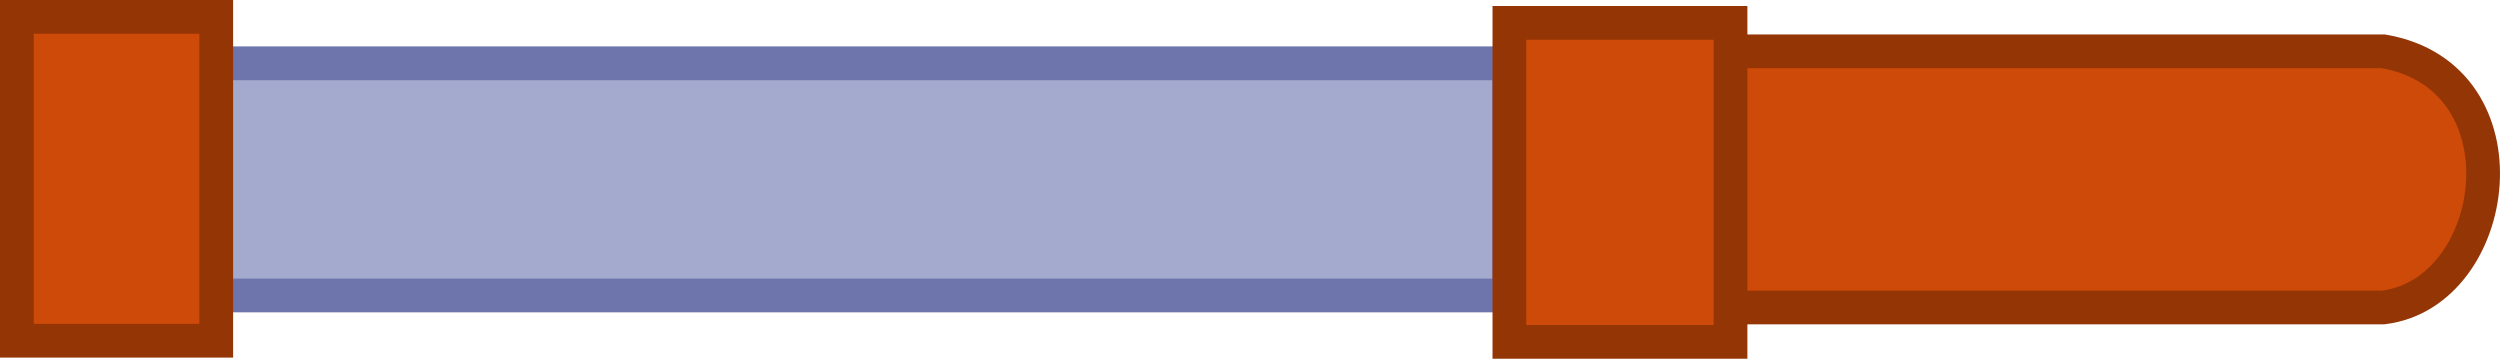
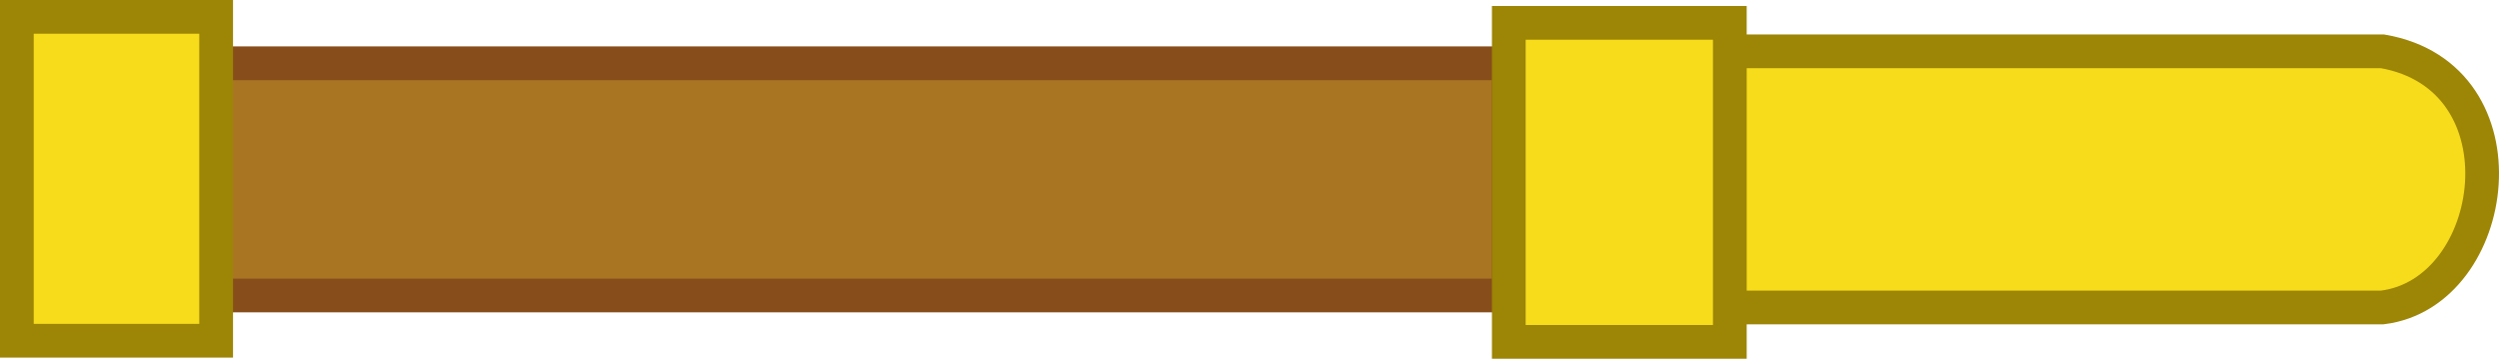
- <svg xmlns="http://www.w3.org/2000/svg" width="147.193" height="21.122" fill="none" version="1.1" id="svg14" xml:space="preserve">
+ <svg xmlns="http://www.w3.org/2000/svg" width="73.596" height="10.561" fill="none" version="1.1" id="svg14" xml:space="preserve">
  <defs id="defs14" />
-   <g id="g16" transform="matrix(0,0.7640345,-0.7640345,0,72.15259,-11.24076)">
-     <rect style="fill:#a3aacd;fill-opacity:1;stroke:#6e75ac;stroke-width:2.6;stroke-dasharray:none;stroke-opacity:1" id="rect17" width="17.891" height="101.735" x="19.59" y="-21.87" ry="0" />
-     <rect style="fill:#ce4a08;fill-opacity:1;stroke:#943506;stroke-width:2.6;stroke-dasharray:none;stroke-opacity:1" id="rect16" width="24.955" height="15.363" x="16.013" y="77.773" />
-     <path id="rect19" style="fill:#ce4a08;stroke:#943506;stroke-width:2.6;stroke-opacity:1;fill-opacity:1" d="m 18.666,-89.222 c 1.963,-11.387 18.624,-9.062 19.738,0 v 52.439 H 18.666 Z" />
-     <rect style="fill:#ce4a08;fill-opacity:1;stroke:#943506;stroke-width:2.6;stroke-dasharray:none;stroke-opacity:1" id="rect18" width="24.582" height="17.04" x="16.476" y="-38.919" />
+   <g id="g16" transform="matrix(0,0.3820172,-0.3820172,0,36.07629,-5.620382)">
+     <rect style="fill:#aa7523;fill-opacity:1;stroke:#874d1b;stroke-width:2.6;stroke-dasharray:none;stroke-opacity:1" id="rect17" width="17.891" height="101.735" x="19.59" y="-21.87" ry="0" />
+     <rect style="fill:#f6dc1b;fill-opacity:1;stroke:#9d8506;stroke-width:2.6;stroke-dasharray:none;stroke-opacity:1" id="rect16" width="24.955" height="15.363" x="16.013" y="77.773" />
+     <path id="rect19" style="fill:#f6dc1b;fill-opacity:1;stroke:#9d8506;stroke-width:2.6;stroke-opacity:1" d="m 18.666,-89.222 c 1.963,-11.387 18.624,-9.062 19.738,0 v 52.439 H 18.666 Z" />
+     <rect style="fill:#f6dc1b;fill-opacity:1;stroke:#9d8506;stroke-width:2.6;stroke-dasharray:none;stroke-opacity:1" id="rect18" width="24.582" height="17.04" x="16.476" y="-38.919" />
  </g>
</svg>
